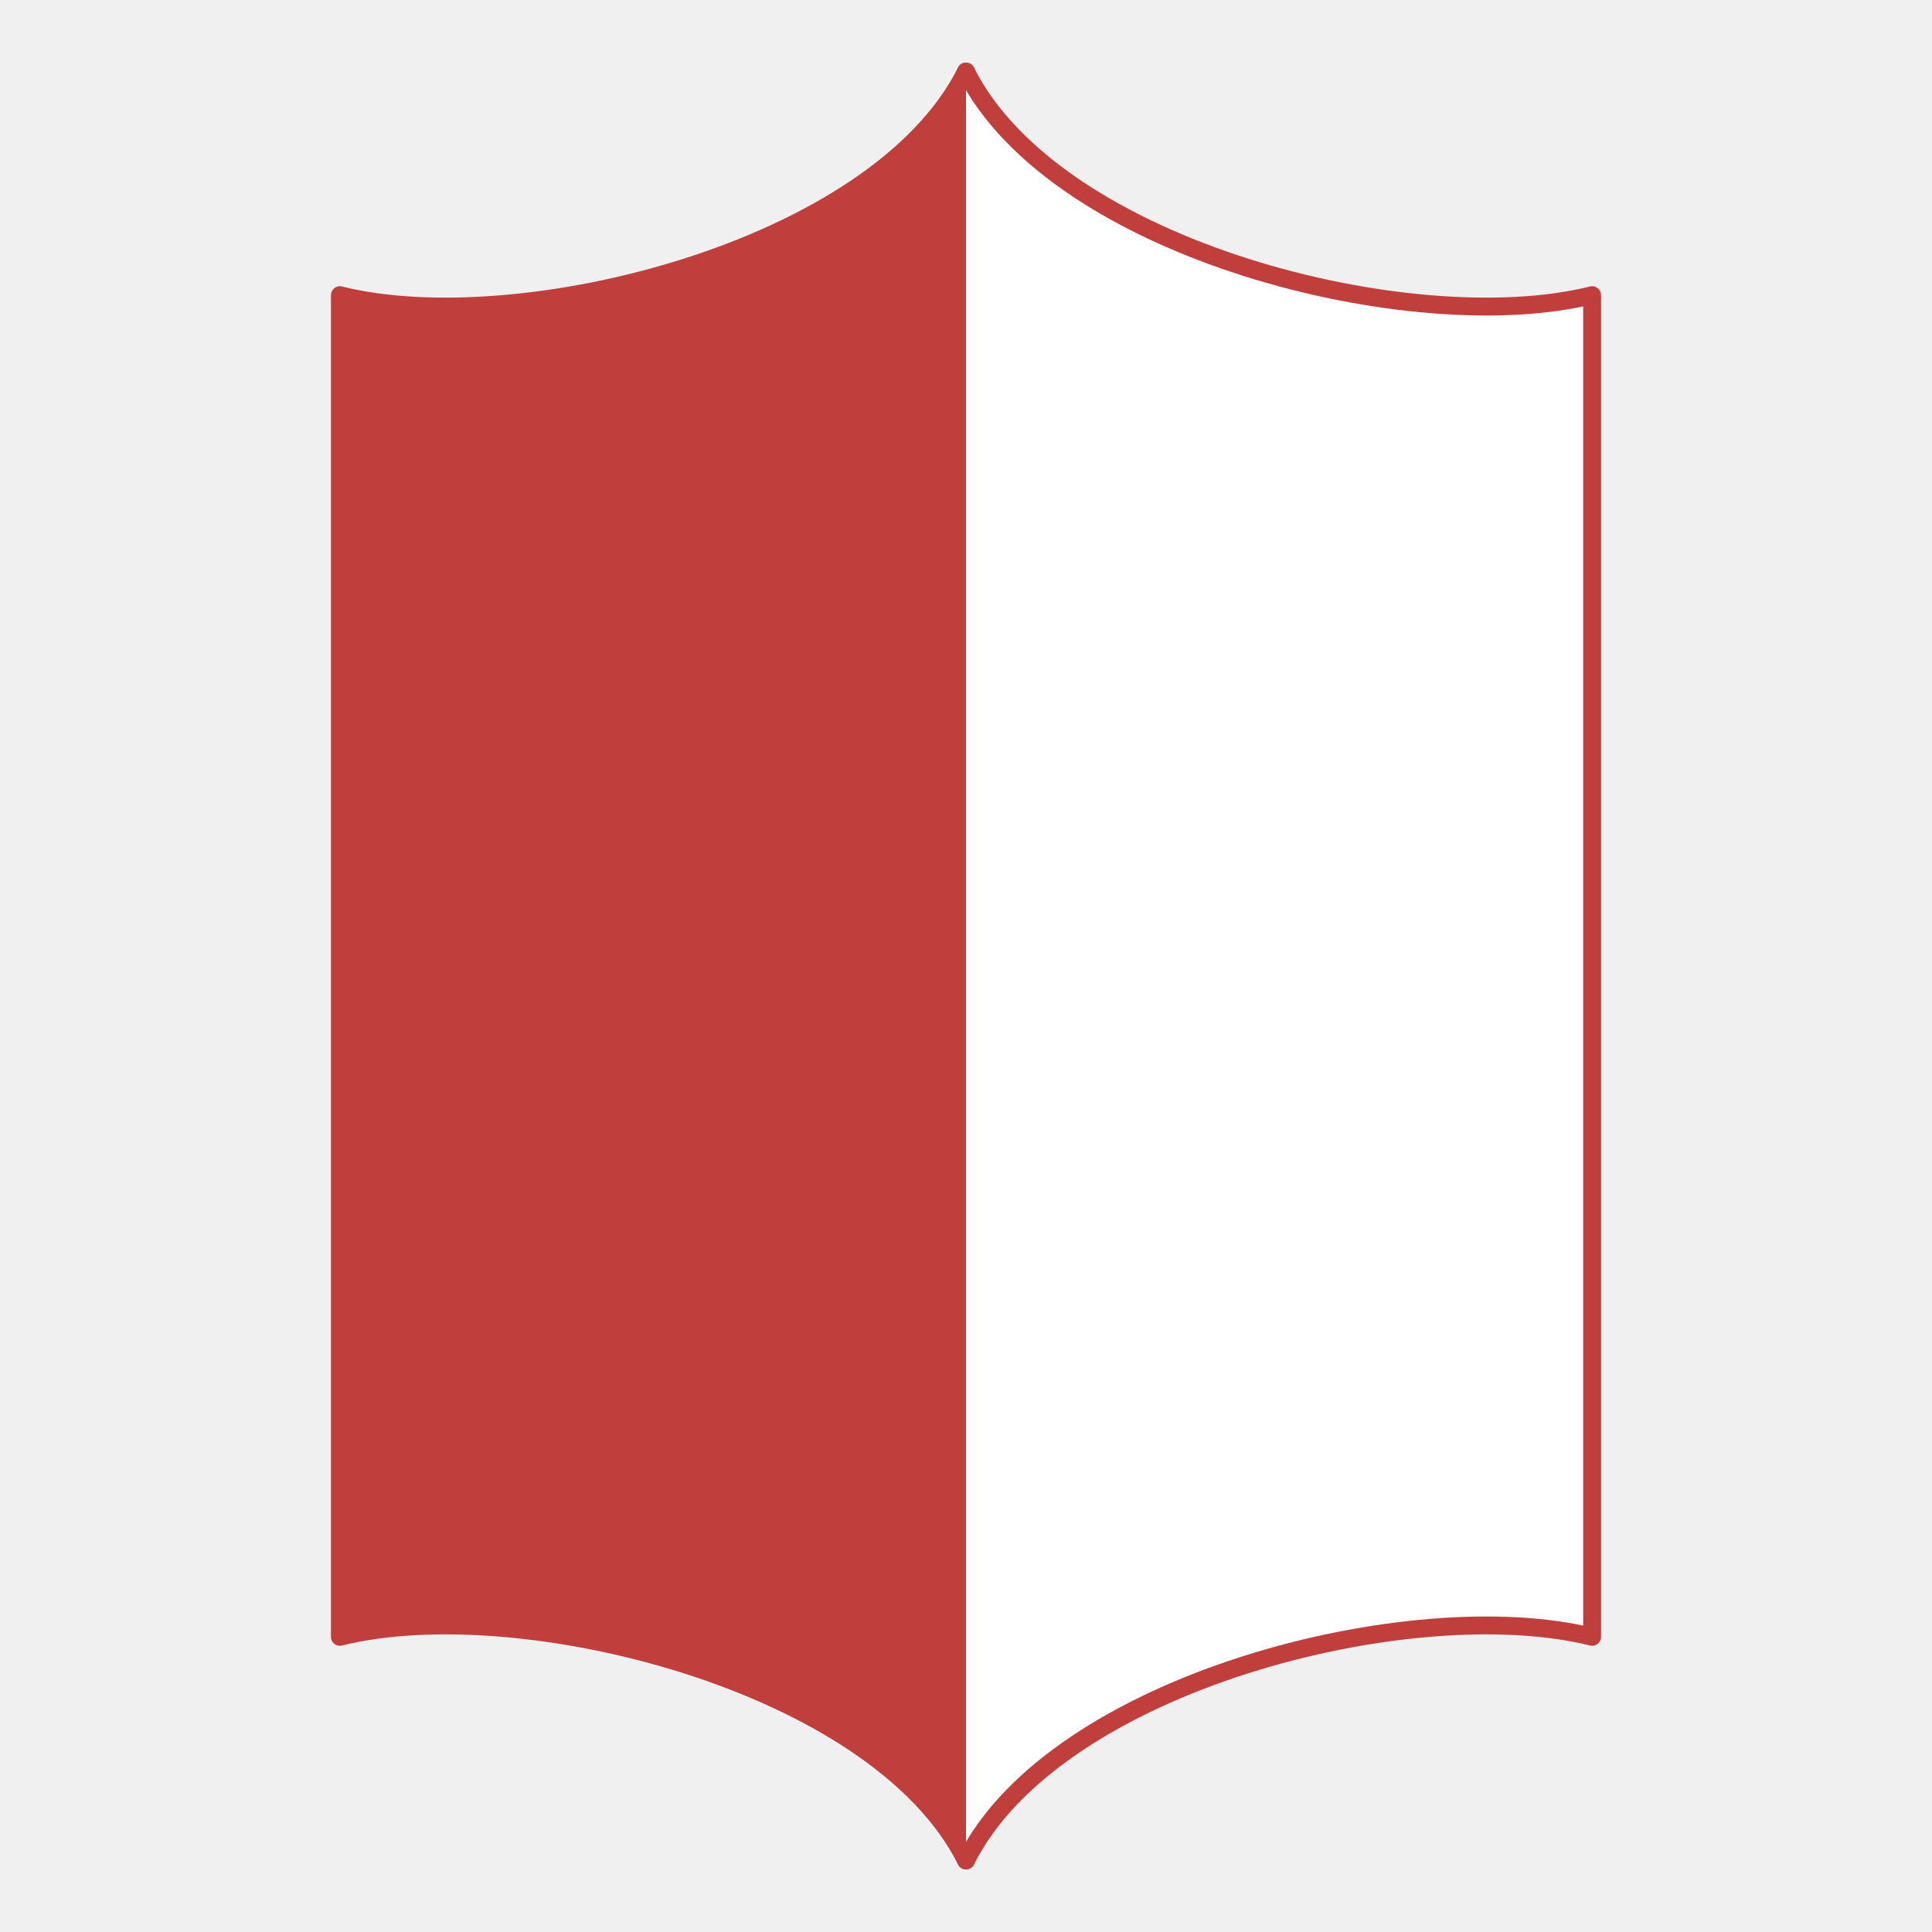
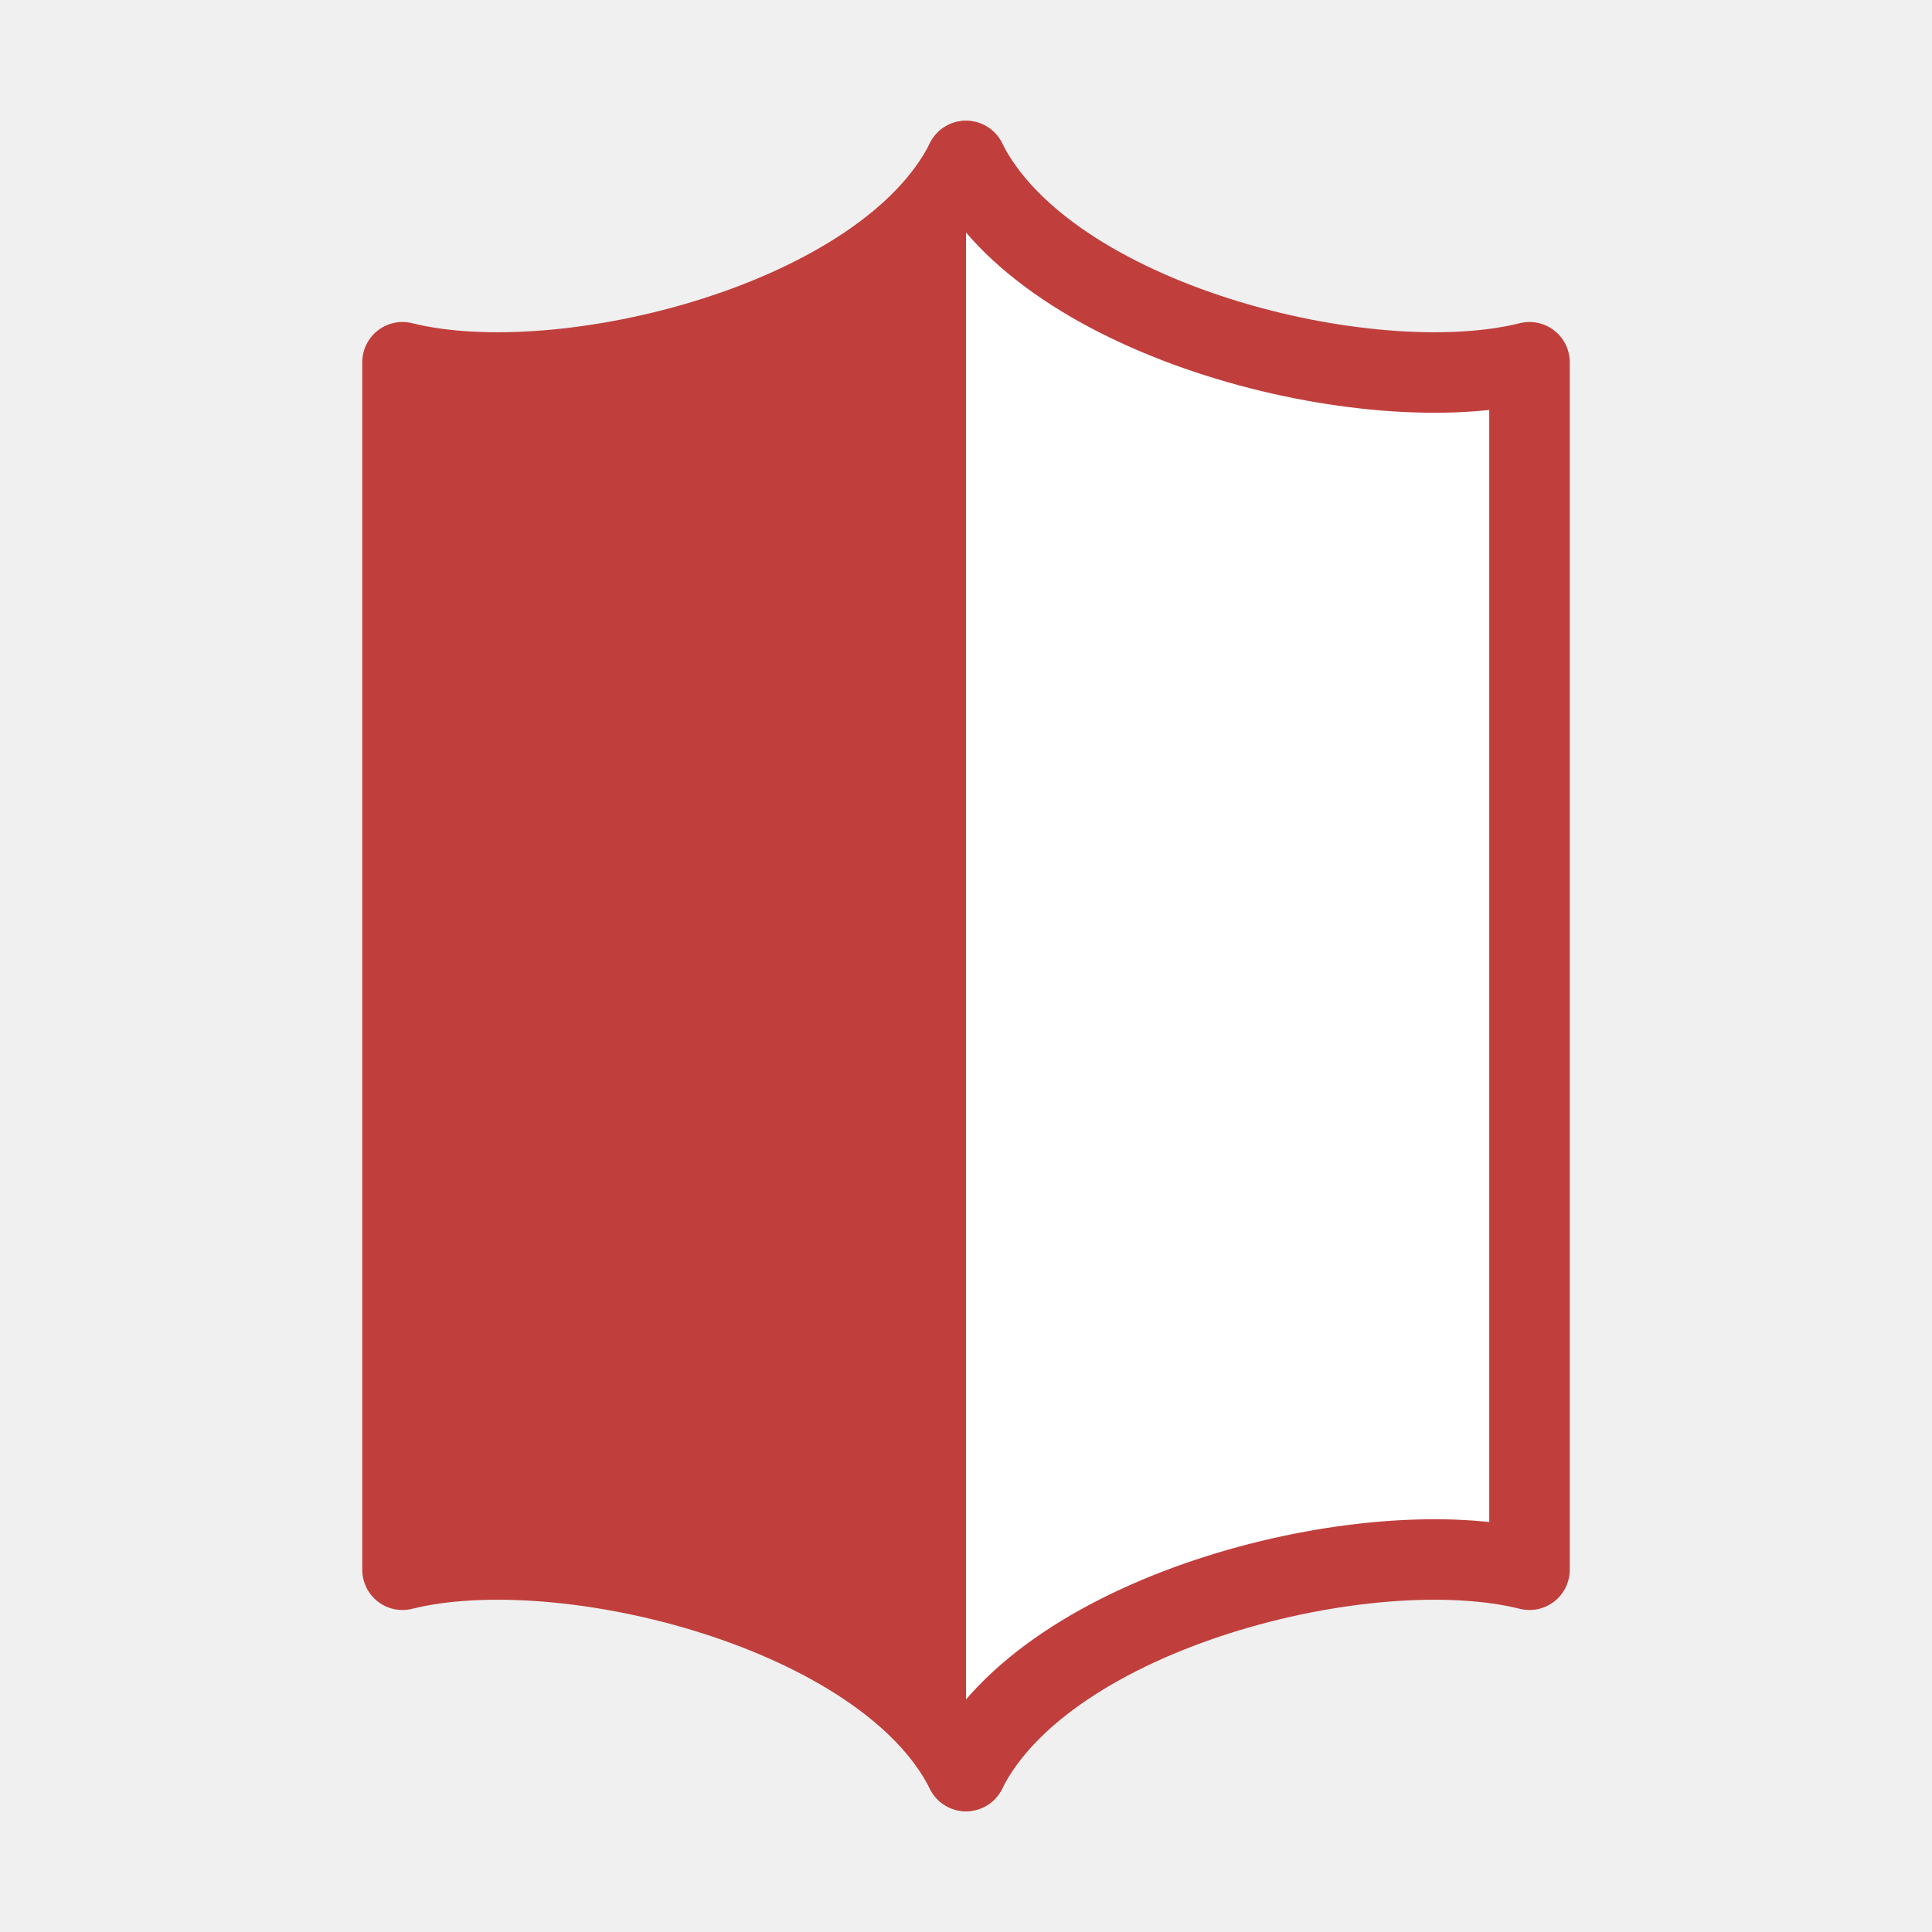
- <svg xmlns="http://www.w3.org/2000/svg" width="1024" height="1024" version="1.1" viewBox="-1.08,-1.08,2.16,2.16">
-   <g fill="#c03f3c" stroke="#c03f3c" stroke-width="0.02" stroke-linejoin="round" fill-rule="evenodd" stroke-linecap="round">
+ <svg xmlns="http://www.w3.org/2000/svg" width="1024" height="1024" version="1.1" viewBox="-1.2,-1.2,2.4,2.4">
+   <g fill="#c03f3c" stroke="#c03f3c" stroke-width="0.1" stroke-linejoin="round" fill-rule="evenodd" stroke-linecap="round">
    <path d="M0 1 C0.1 0.8 0.5 0.7 0.7 0.75 V-0.75 C0.5 -0.7 0.1 -0.8 0 -1" fill="#ffffff" />
    <path d="M0 1 C0.1 0.8 0.5 0.7 0.7 0.75 V-0.75 C0.5 -0.7 0.1 -0.8 0 -1" transform="rotate(180)" />
  </g>
</svg>
